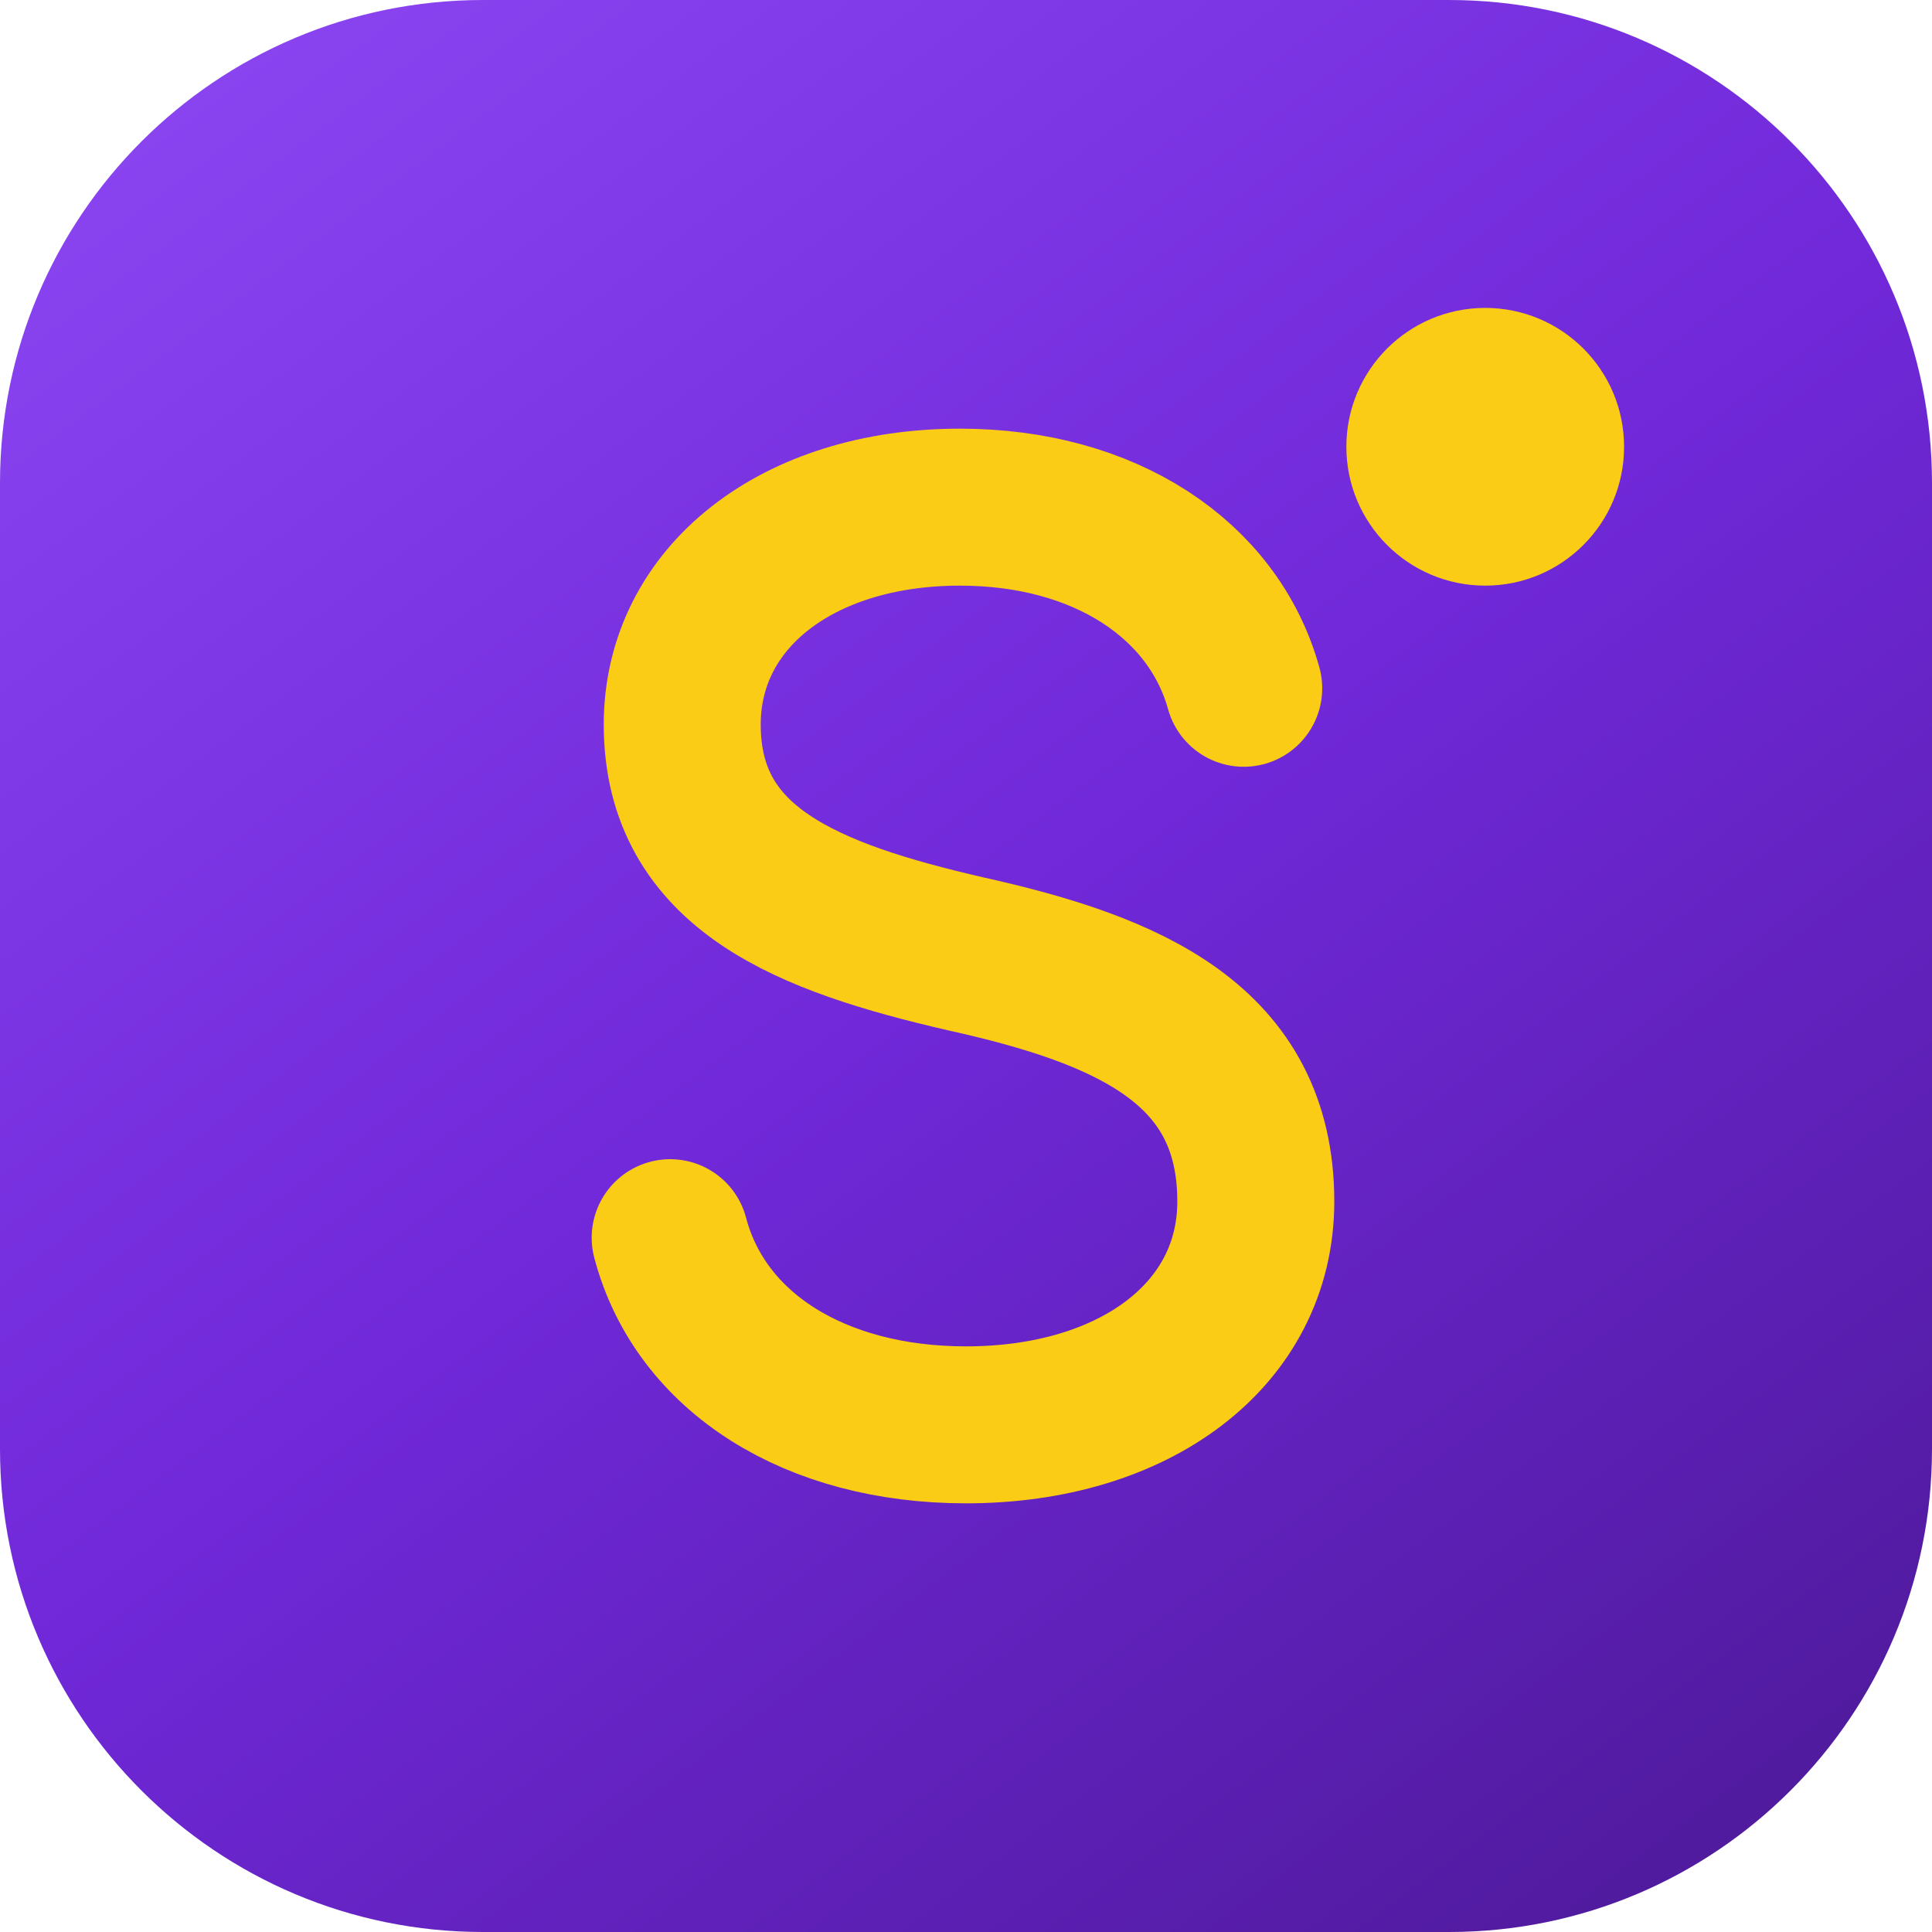
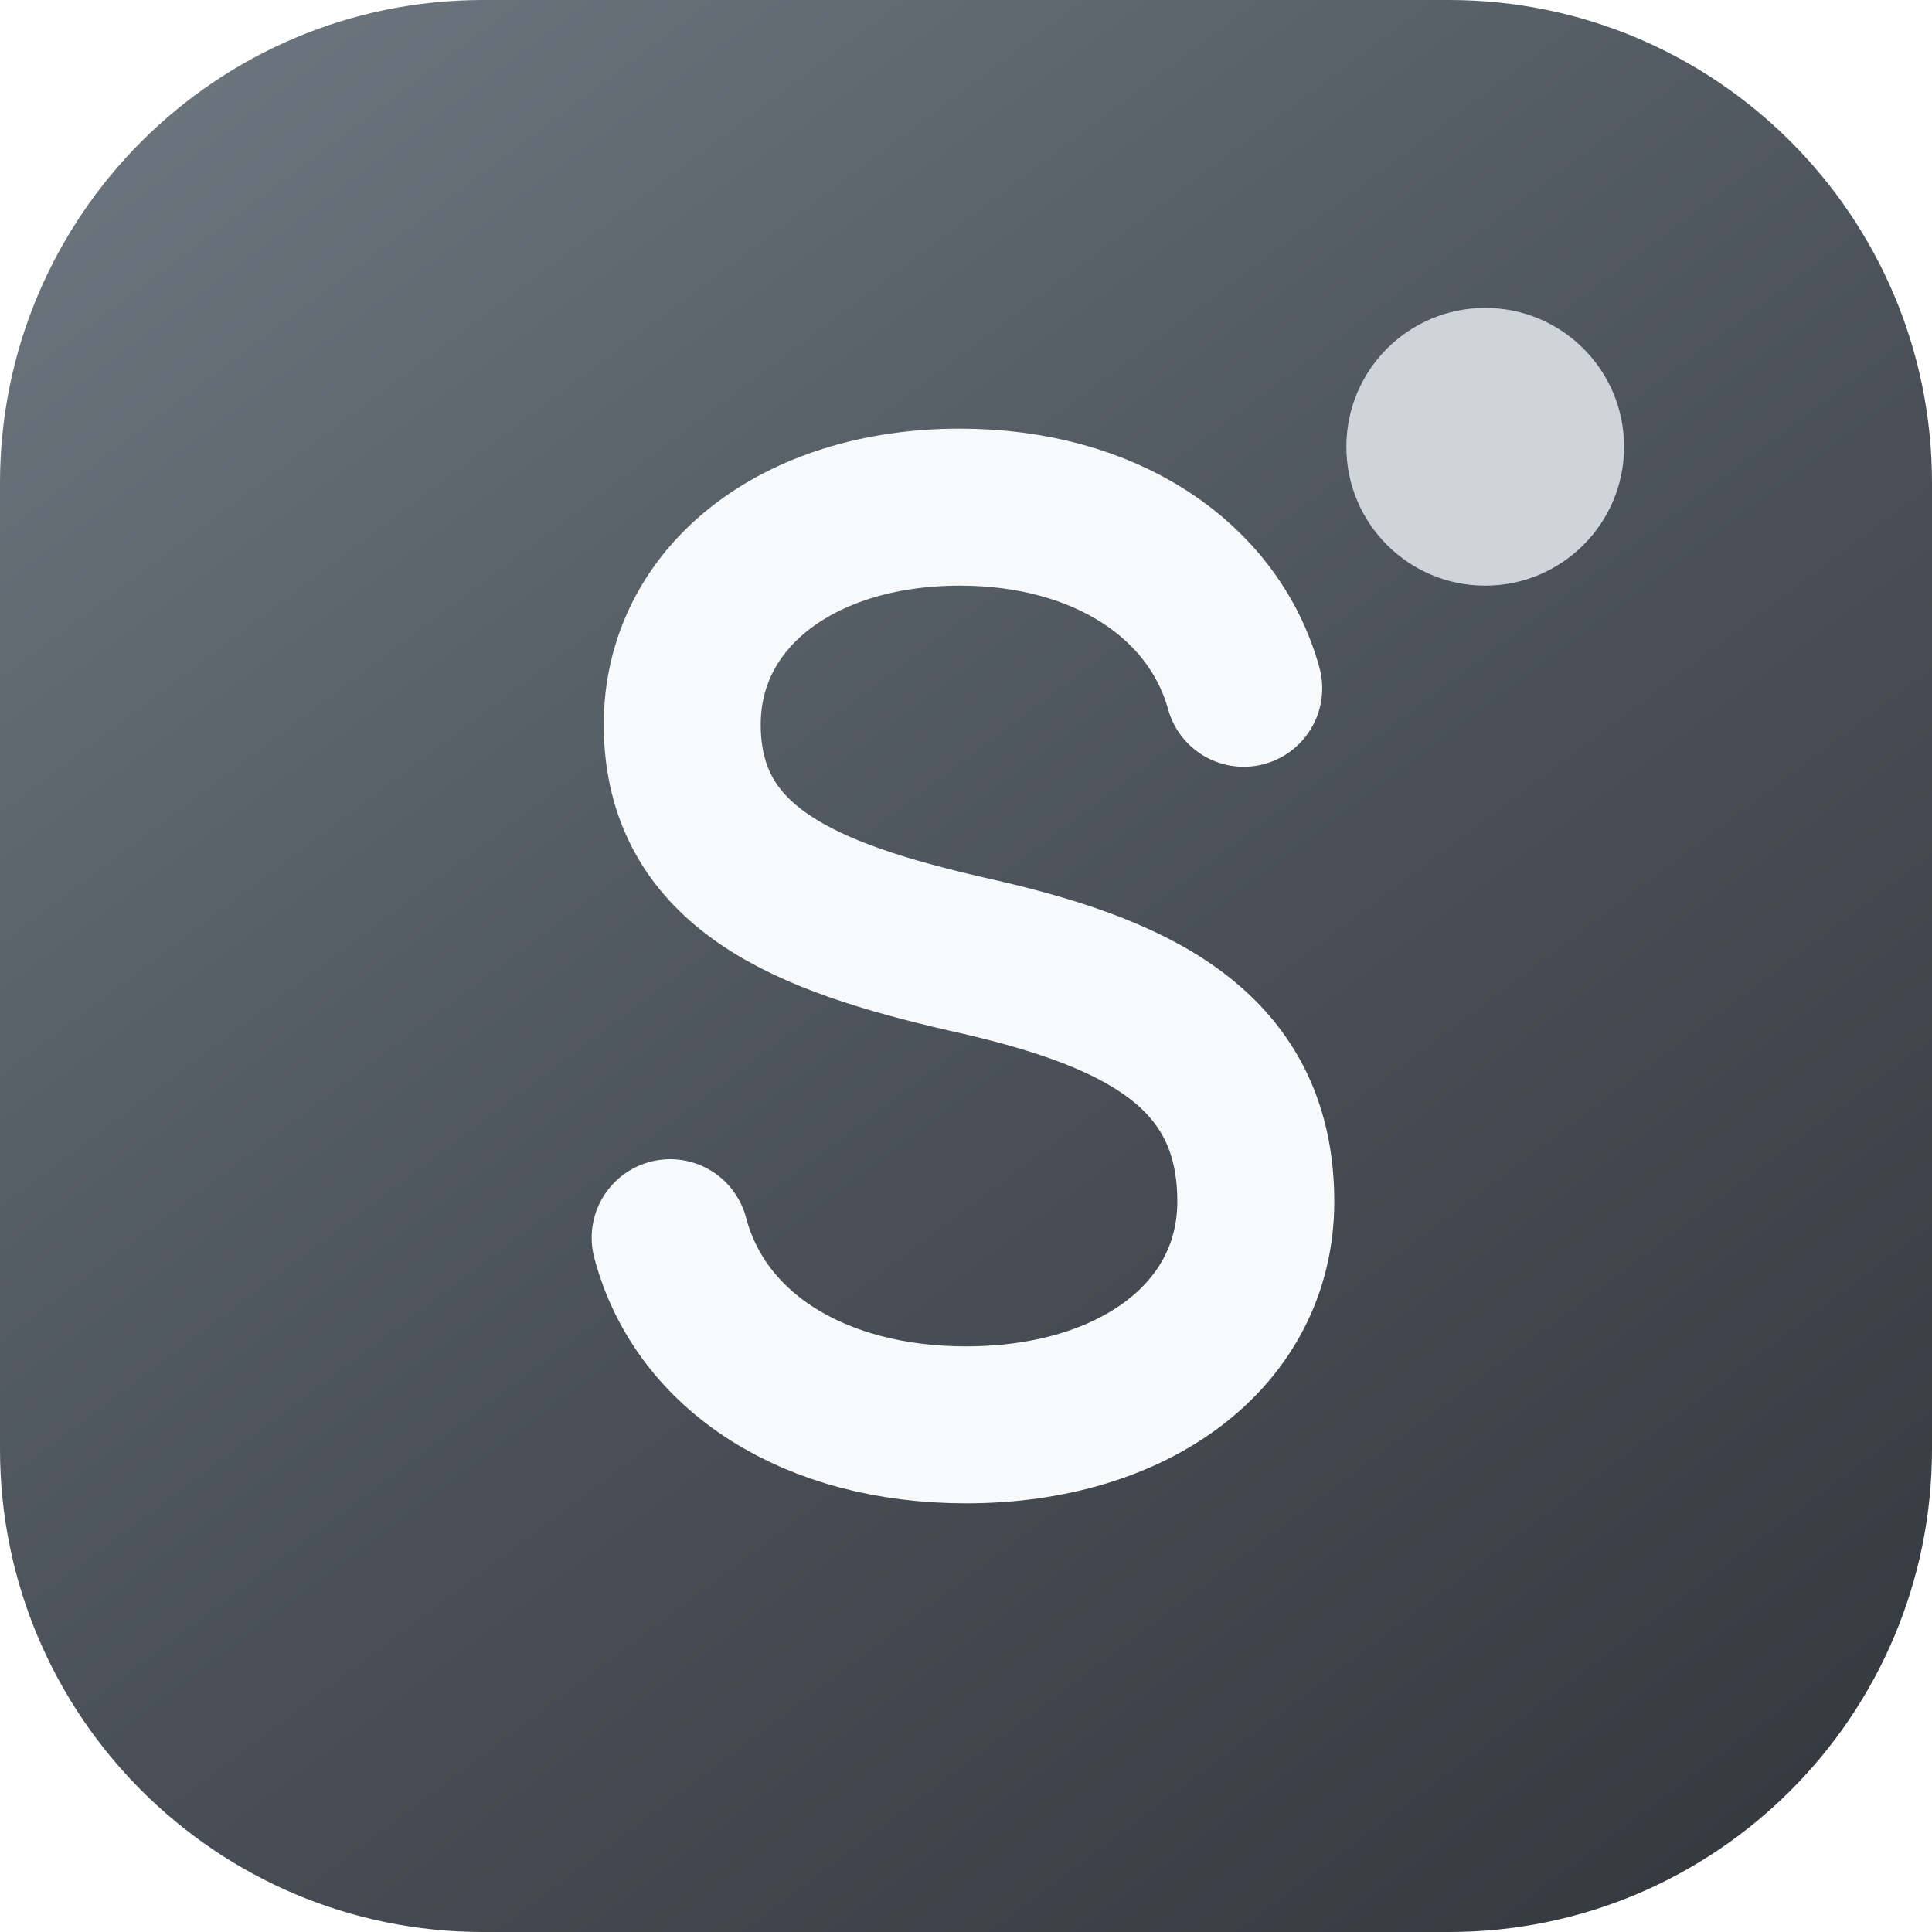
<svg xmlns="http://www.w3.org/2000/svg" width="32" height="32" viewBox="0 0 32 32" fill="none">
  <defs>
    <linearGradient id="t" x1="4" y1="0" x2="28" y2="32" gradientUnits="userSpaceOnUse">
-       <stop stop-color="#8A44F0" />
-       <stop offset="0.5" stop-color="#7028D8" />
-       <stop offset="1" stop-color="#4F1A9C" />
+       <stop stop-color="#6C757D" />
+       <stop offset="0.55" stop-color="#495057" />
+       <stop offset="1" stop-color="#343A40" />
    </linearGradient>
  </defs>
  <rect width="32" height="32" rx="8" fill="url(#t)" />
-   <path d="M20.6 11.4C20.1 9.6 18.3 8.4 15.9 8.4C13.2 8.4 11.3 9.9 11.3 12C11.3 14.4 13.4 15.2 16 15.8C18.7 16.4 20.8 17.3 20.8 19.9C20.8 22.1 18.8 23.6 16 23.6C13.5 23.6 11.6 22.4 11.1 20.5" stroke="#FACC15" stroke-width="2.6" stroke-linecap="round" />
-   <circle cx="24.6" cy="7.4" r="2.3" fill="#FACC15" />
+   <path d="M20.6 11.4C20.1 9.6 18.3 8.4 15.9 8.4C13.2 8.4 11.3 9.9 11.3 12C11.3 14.4 13.4 15.2 16 15.8C18.7 16.4 20.8 17.3 20.8 19.9C20.8 22.1 18.8 23.6 16 23.6C13.5 23.6 11.6 22.4 11.1 20.5" stroke="#F8F9FA" stroke-width="2.6" stroke-linecap="round" />
+   <circle cx="24.6" cy="7.4" r="2.3" fill="#CED4DA" />
</svg>
